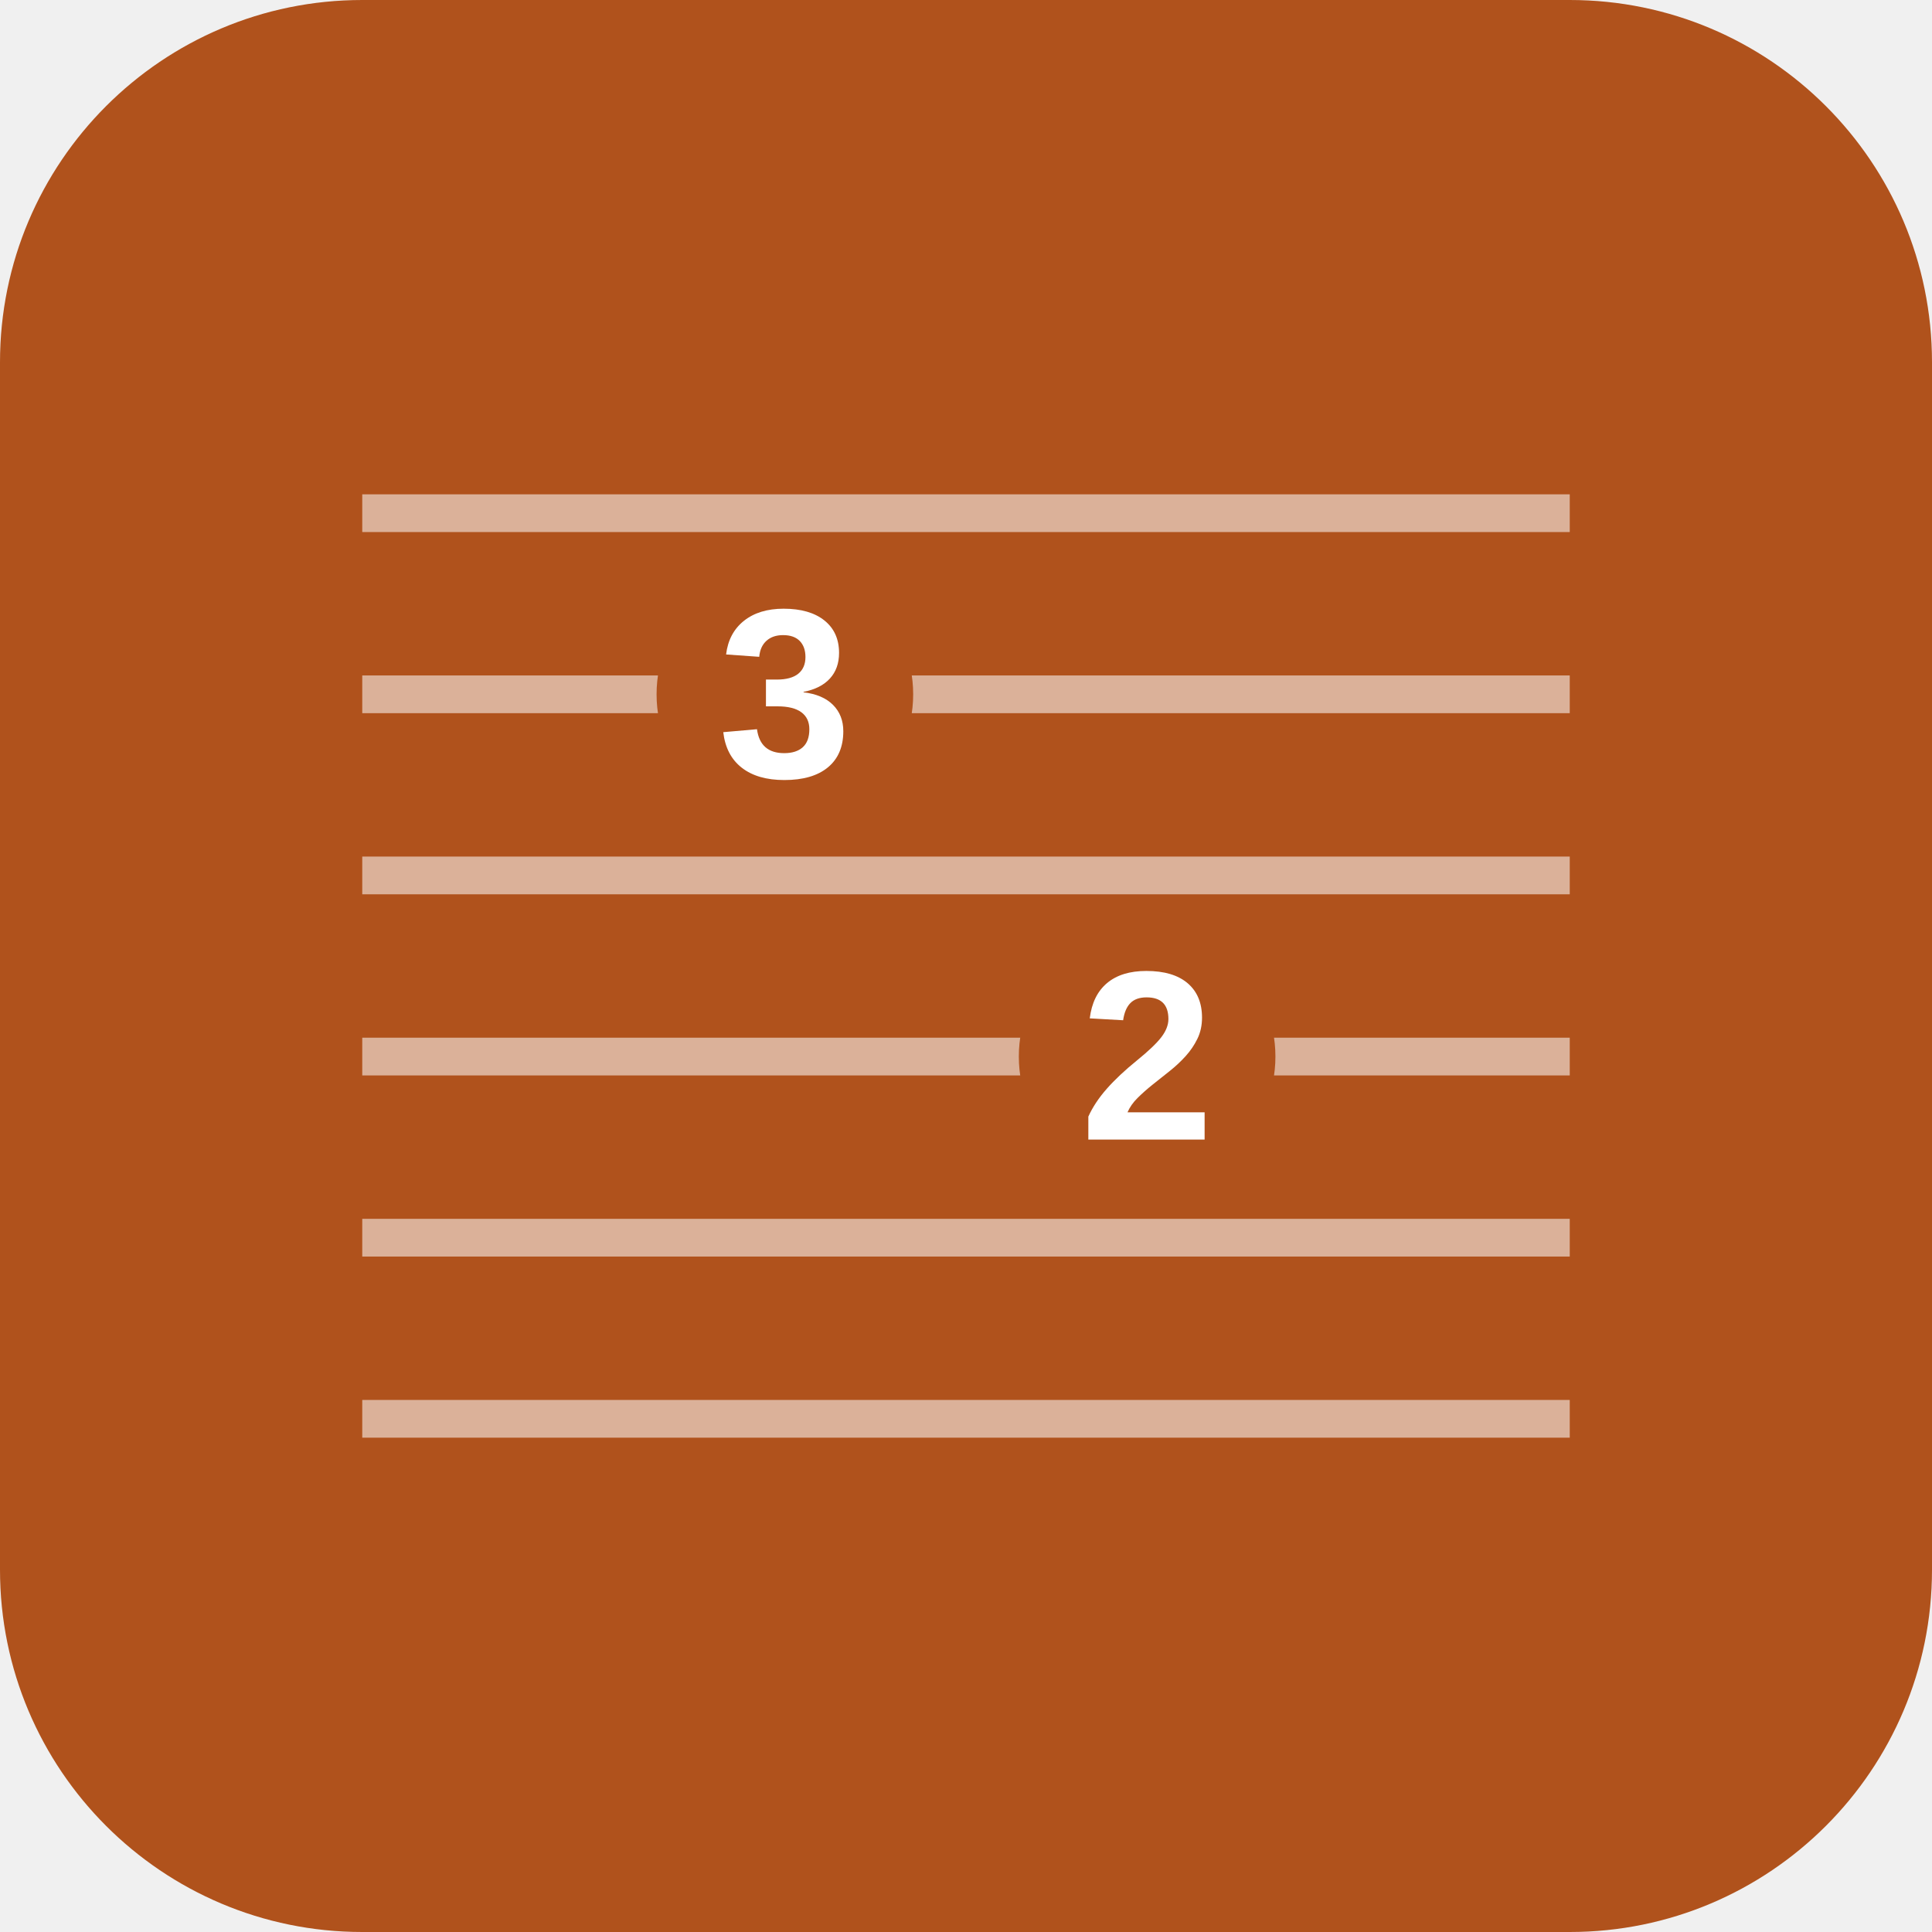
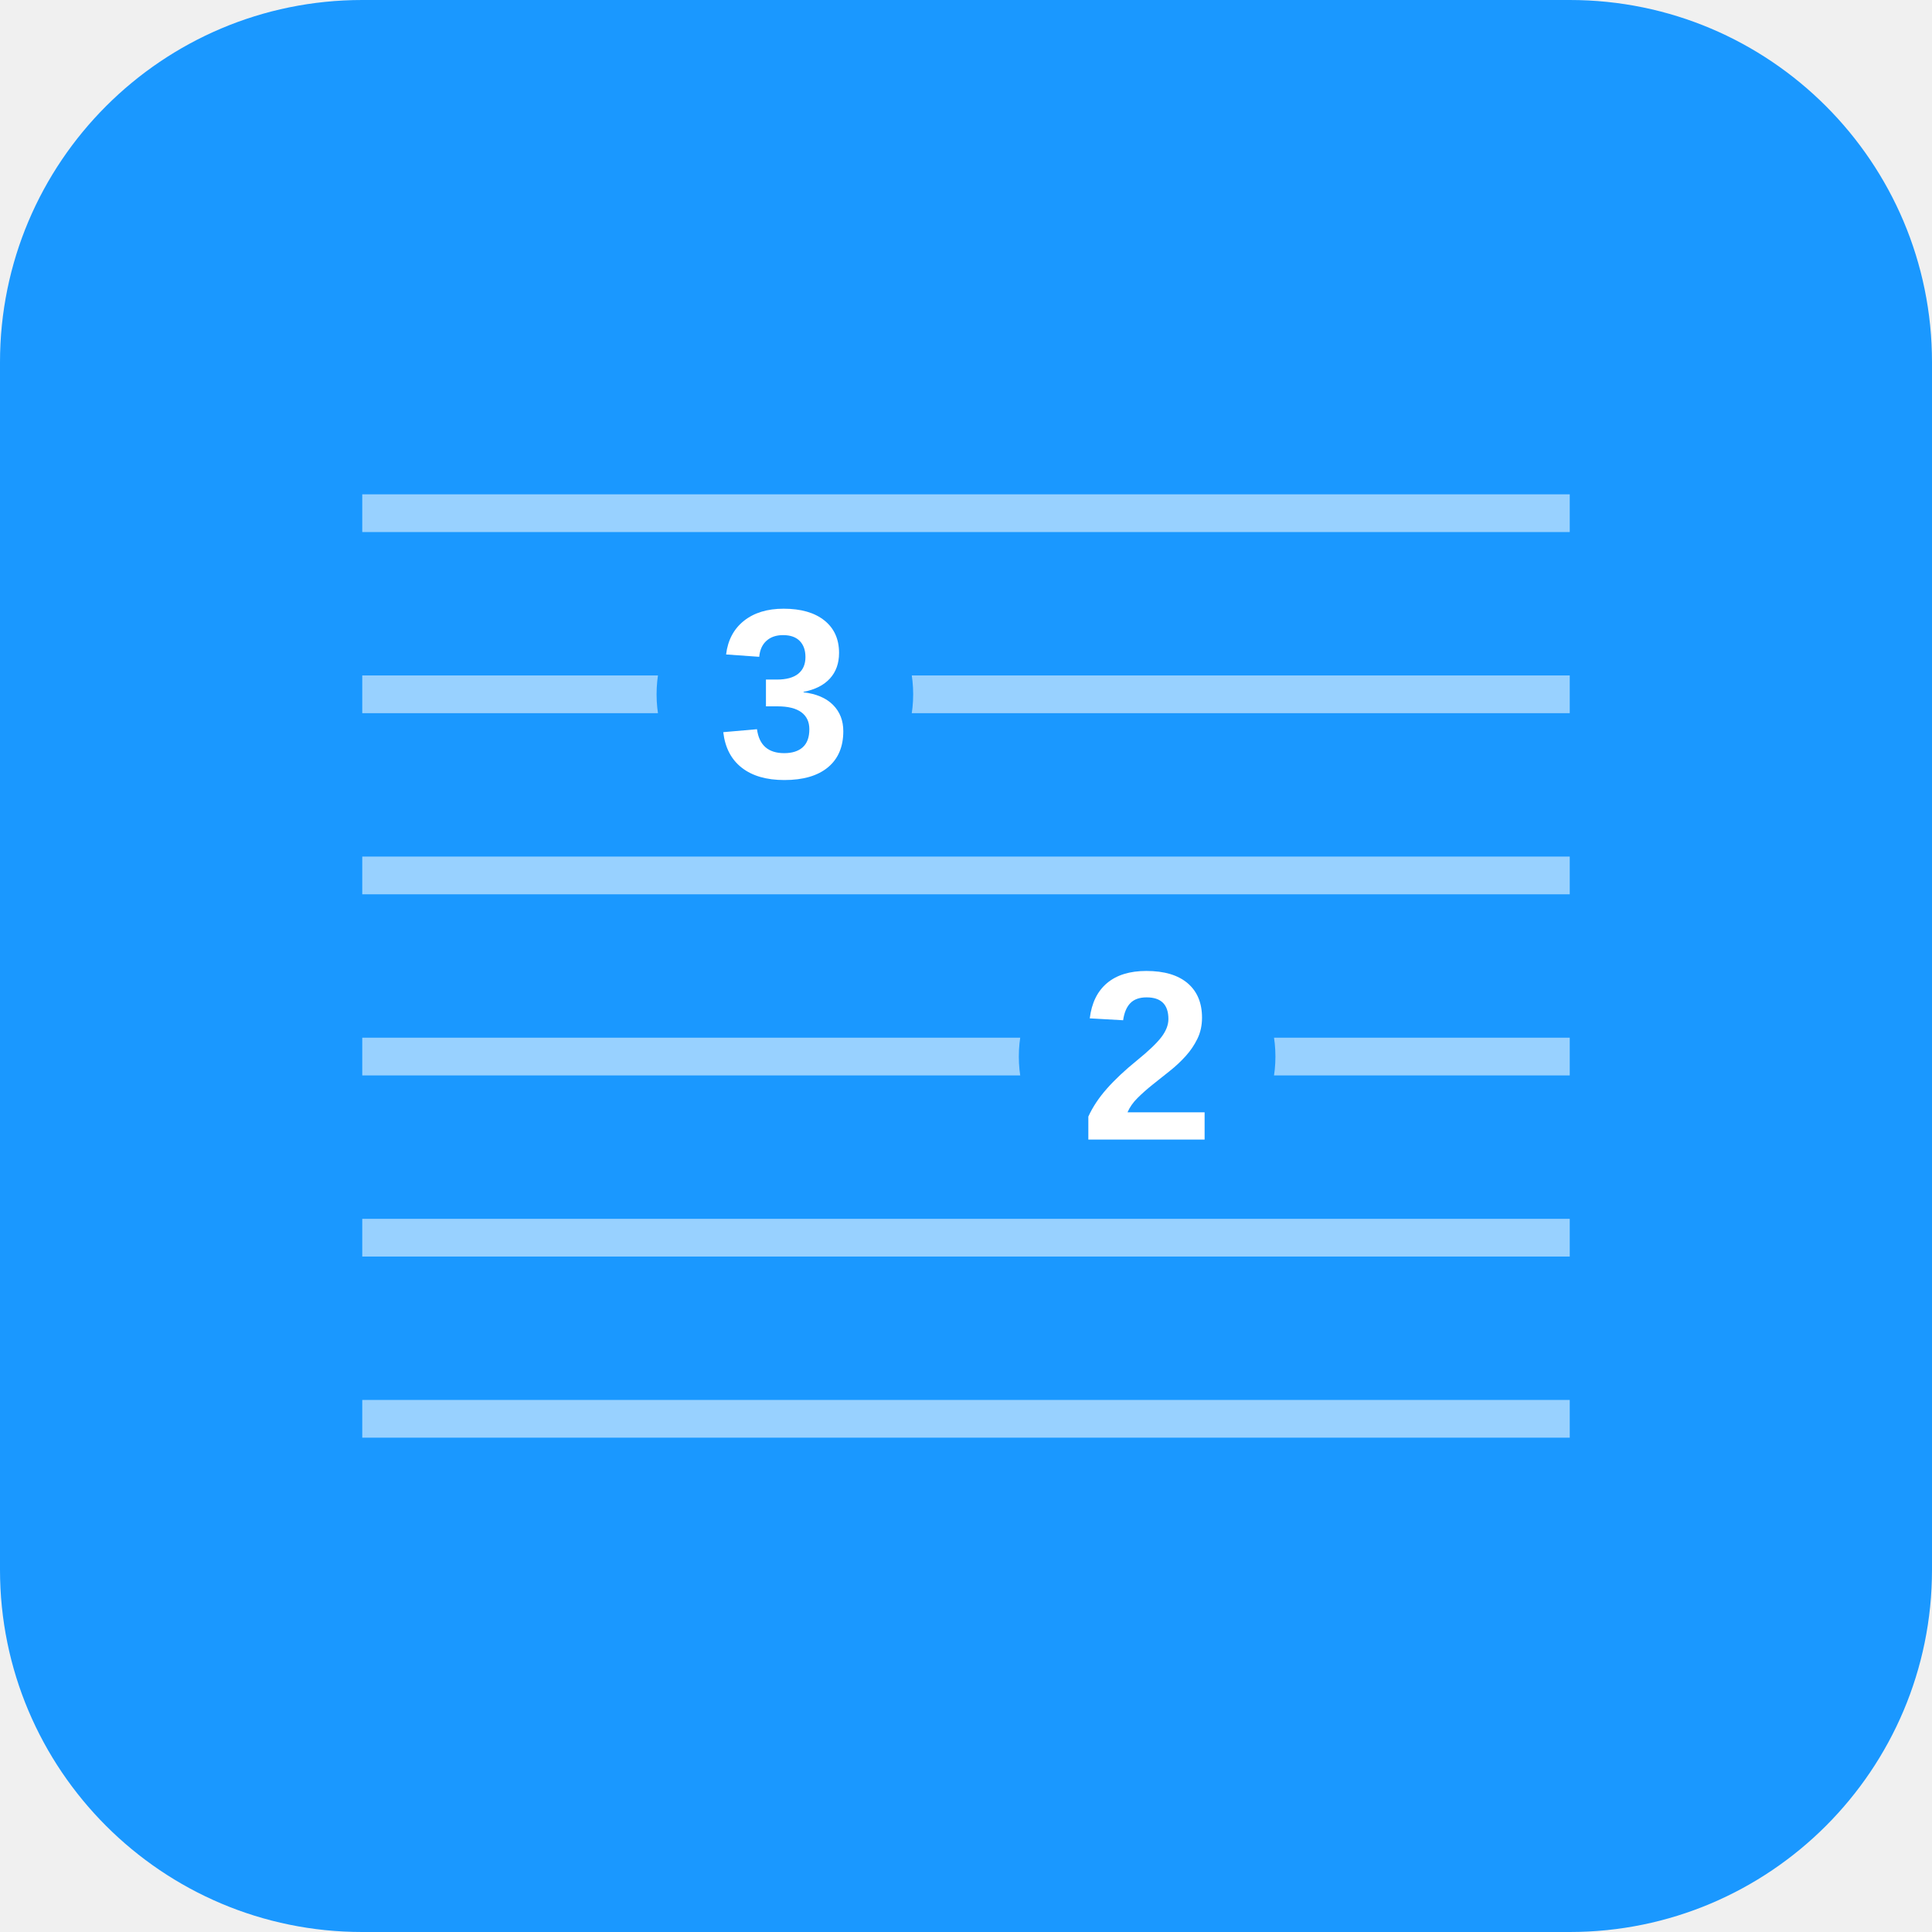
<svg xmlns="http://www.w3.org/2000/svg" viewBox="0 0 512 512">
-   <rect width="512" height="512" rx="96" fill="#b0521c" />
+   <rect width="512" height="512" rx="96" fill="#1a98ff" />
  <g stroke="#fff" stroke-opacity=".55" stroke-width="10">
    <line x1="96" y1="136" x2="416" y2="136" />
    <line x1="96" y1="184" x2="416" y2="184" />
    <line x1="96" y1="232" x2="416" y2="232" />
    <line x1="96" y1="280" x2="416" y2="280" />
    <line x1="96" y1="328" x2="416" y2="328" />
    <line x1="96" y1="376" x2="416" y2="376" />
  </g>
  <g fill="#fff" font-family="Arial, sans-serif" font-weight="700" font-size="64" text-anchor="middle">
-     <circle cx="208" cy="184" r="34" fill="#b0521c" />
+     <circle cx="208" cy="184" r="34" fill="#1a98ff" />
    <text x="208" y="206">3</text>
-     <circle cx="304" cy="280" r="34" fill="#b0521c" />
+     <circle cx="304" cy="280" r="34" fill="#1a98ff" />
    <text x="304" y="302">2</text>
  </g>
</svg>
